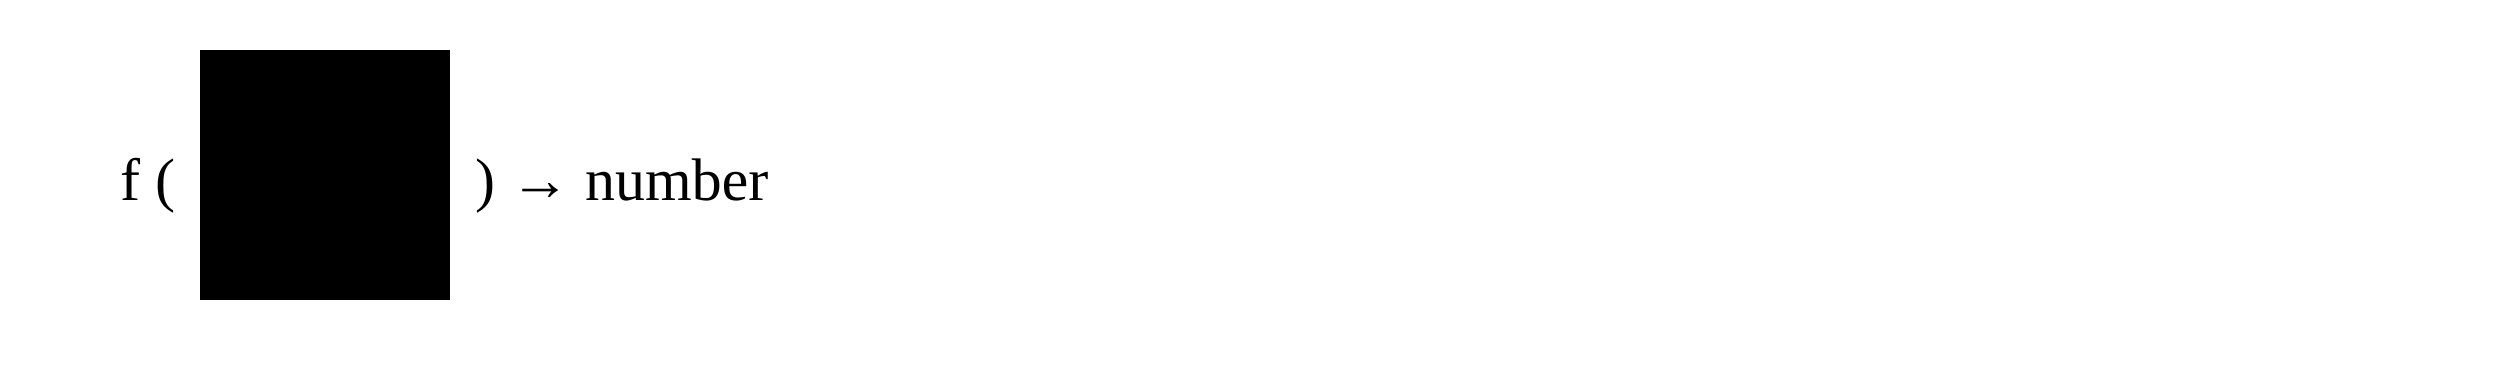
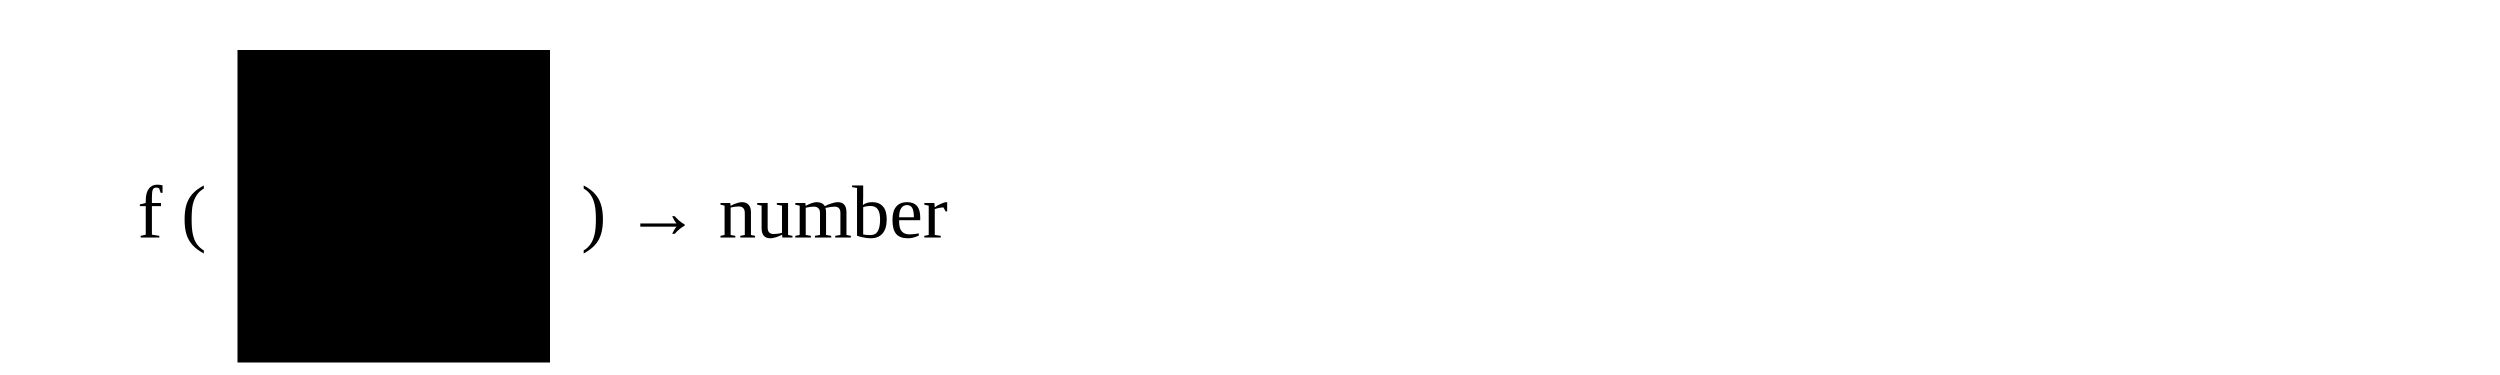
<svg xmlns="http://www.w3.org/2000/svg" height="150" version="1.1" width="1000">
-   <g transform="translate(20 20) scale(2)">
+   <g transform="translate(20 20) scale(2.5)">
    <g transform="translate(10 30)">
      <text class="comment" text-anchor="end" x="15" y="0">f (</text>
      <g transform="translate(20 -30)">
        <rect class="arrayKeyItem selected" height="50" width="50" x="0" y="0" />
        <text class="note" text-anchor="middle" x="25" y="28">key</text>
      </g>
      <text class="comment" x="75" y="0">) → number</text>
    </g>
  </g>
</svg>
